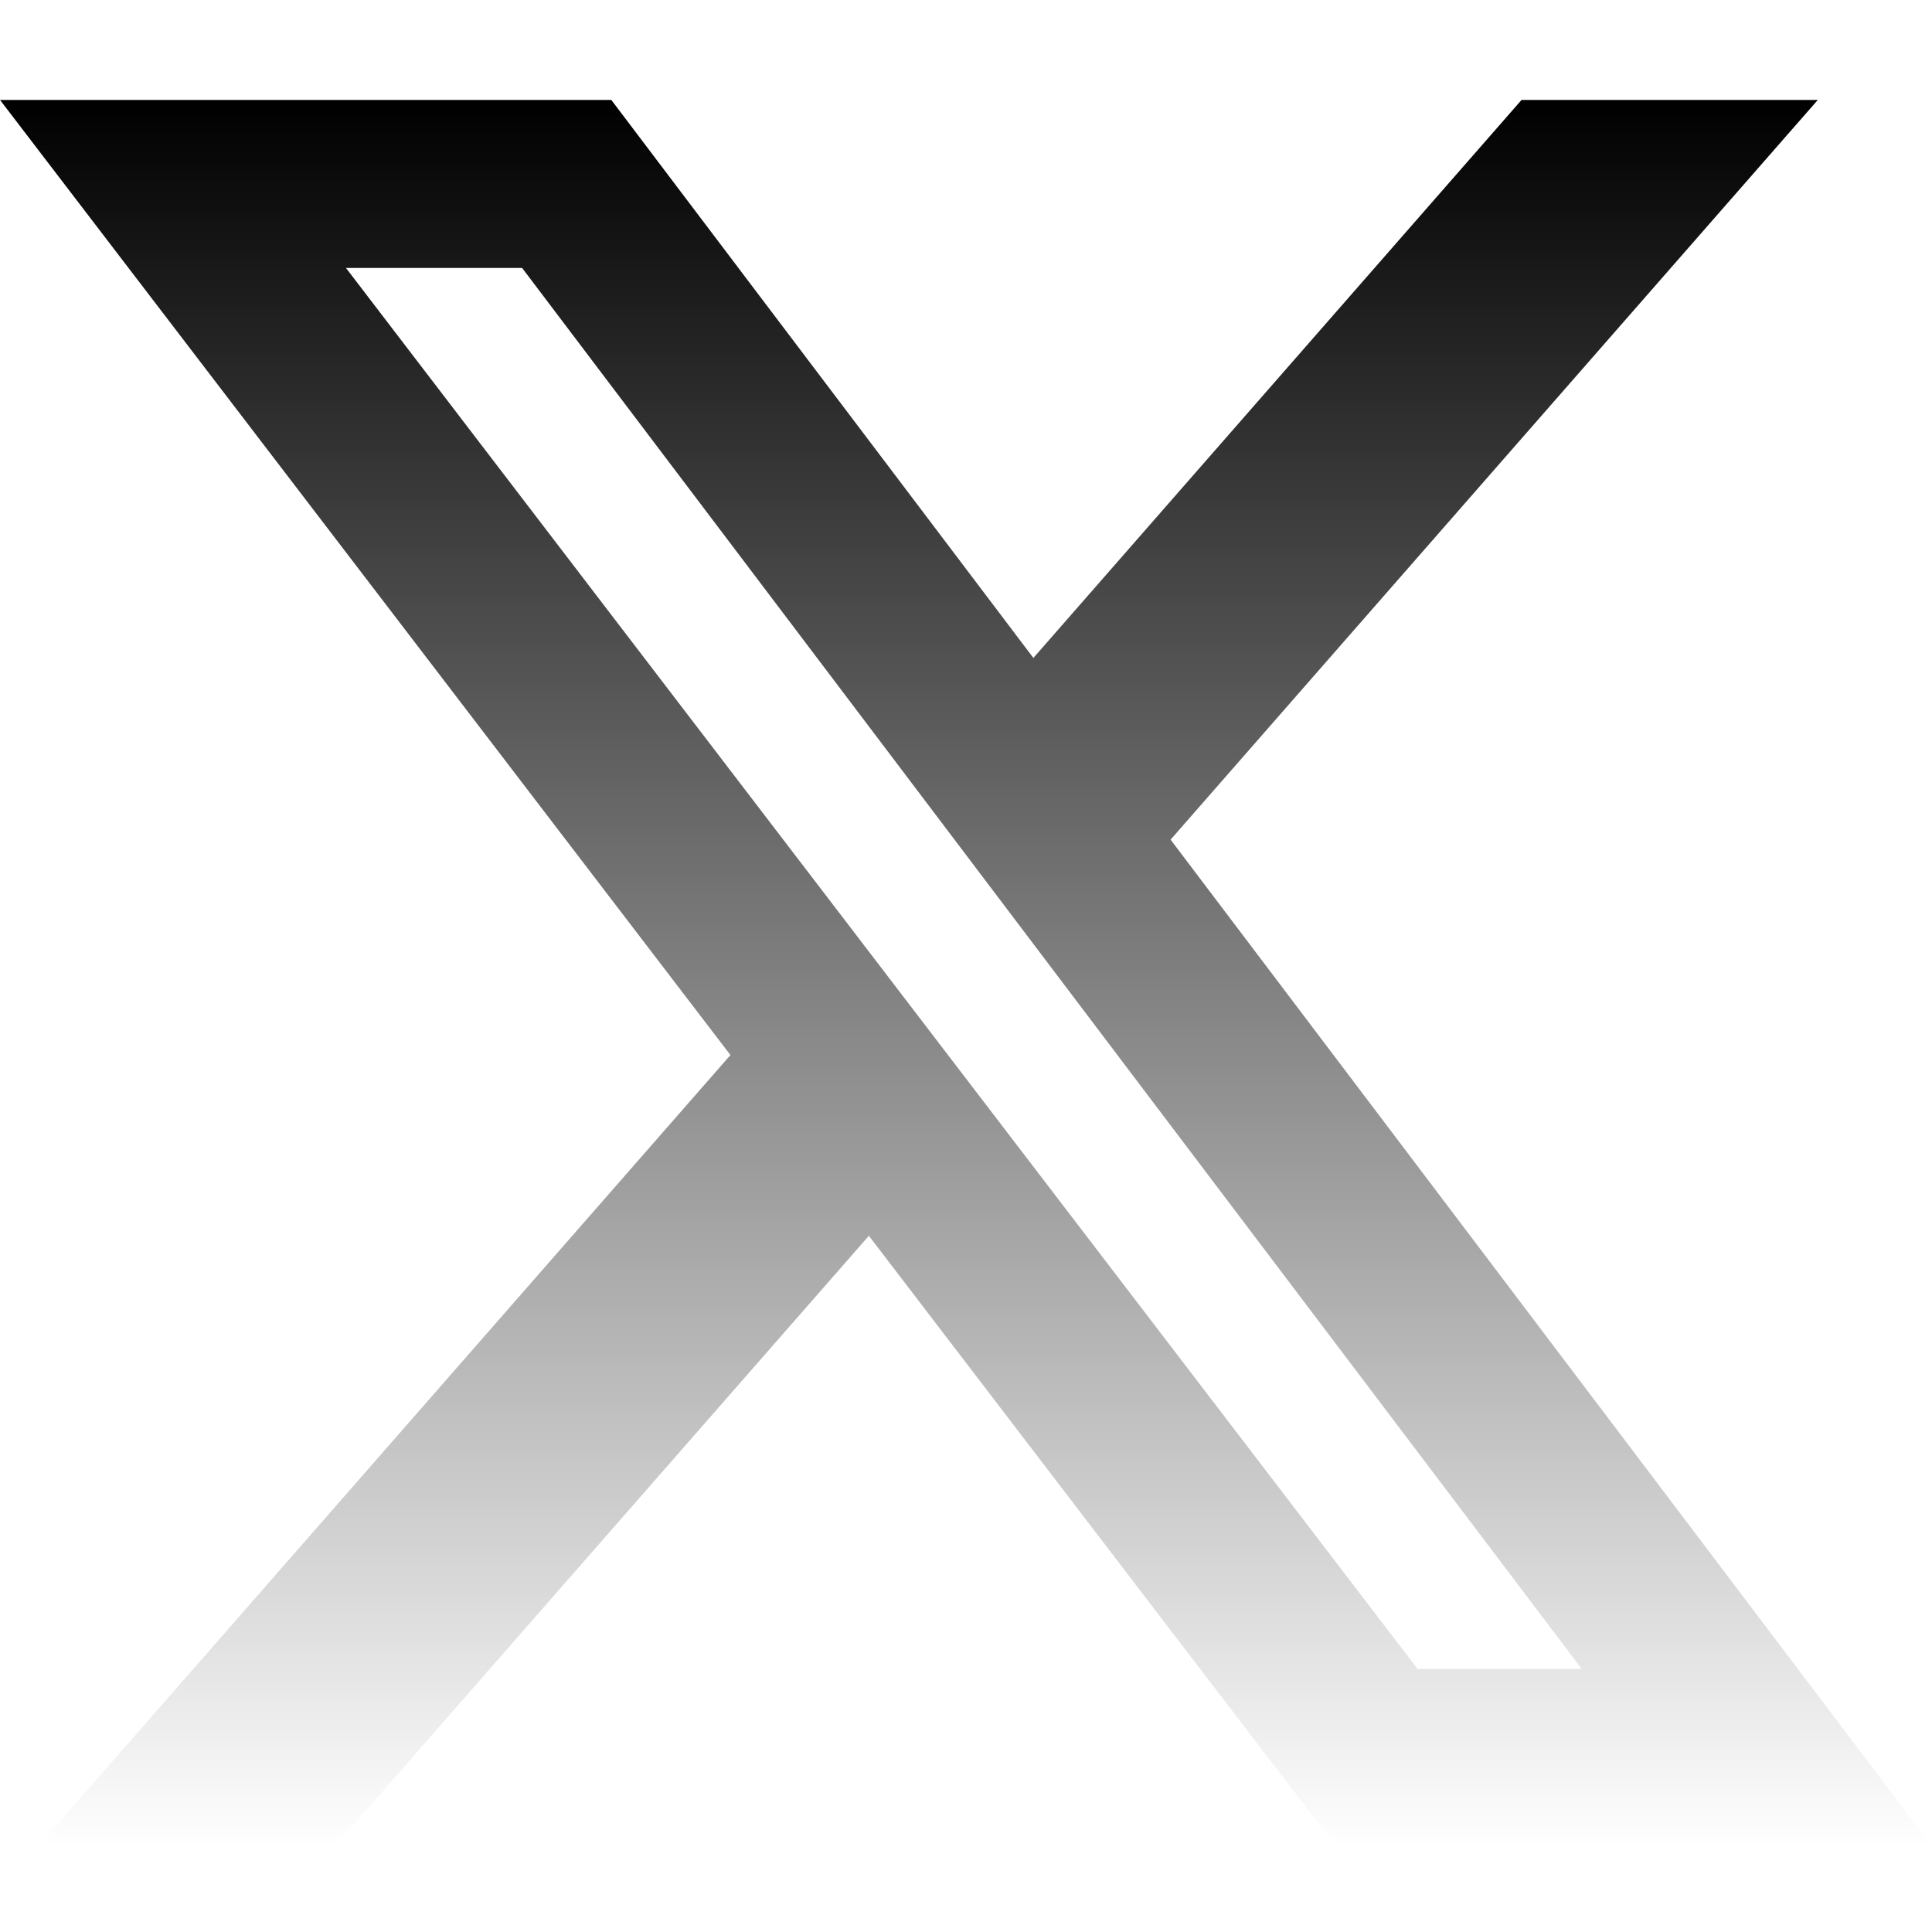
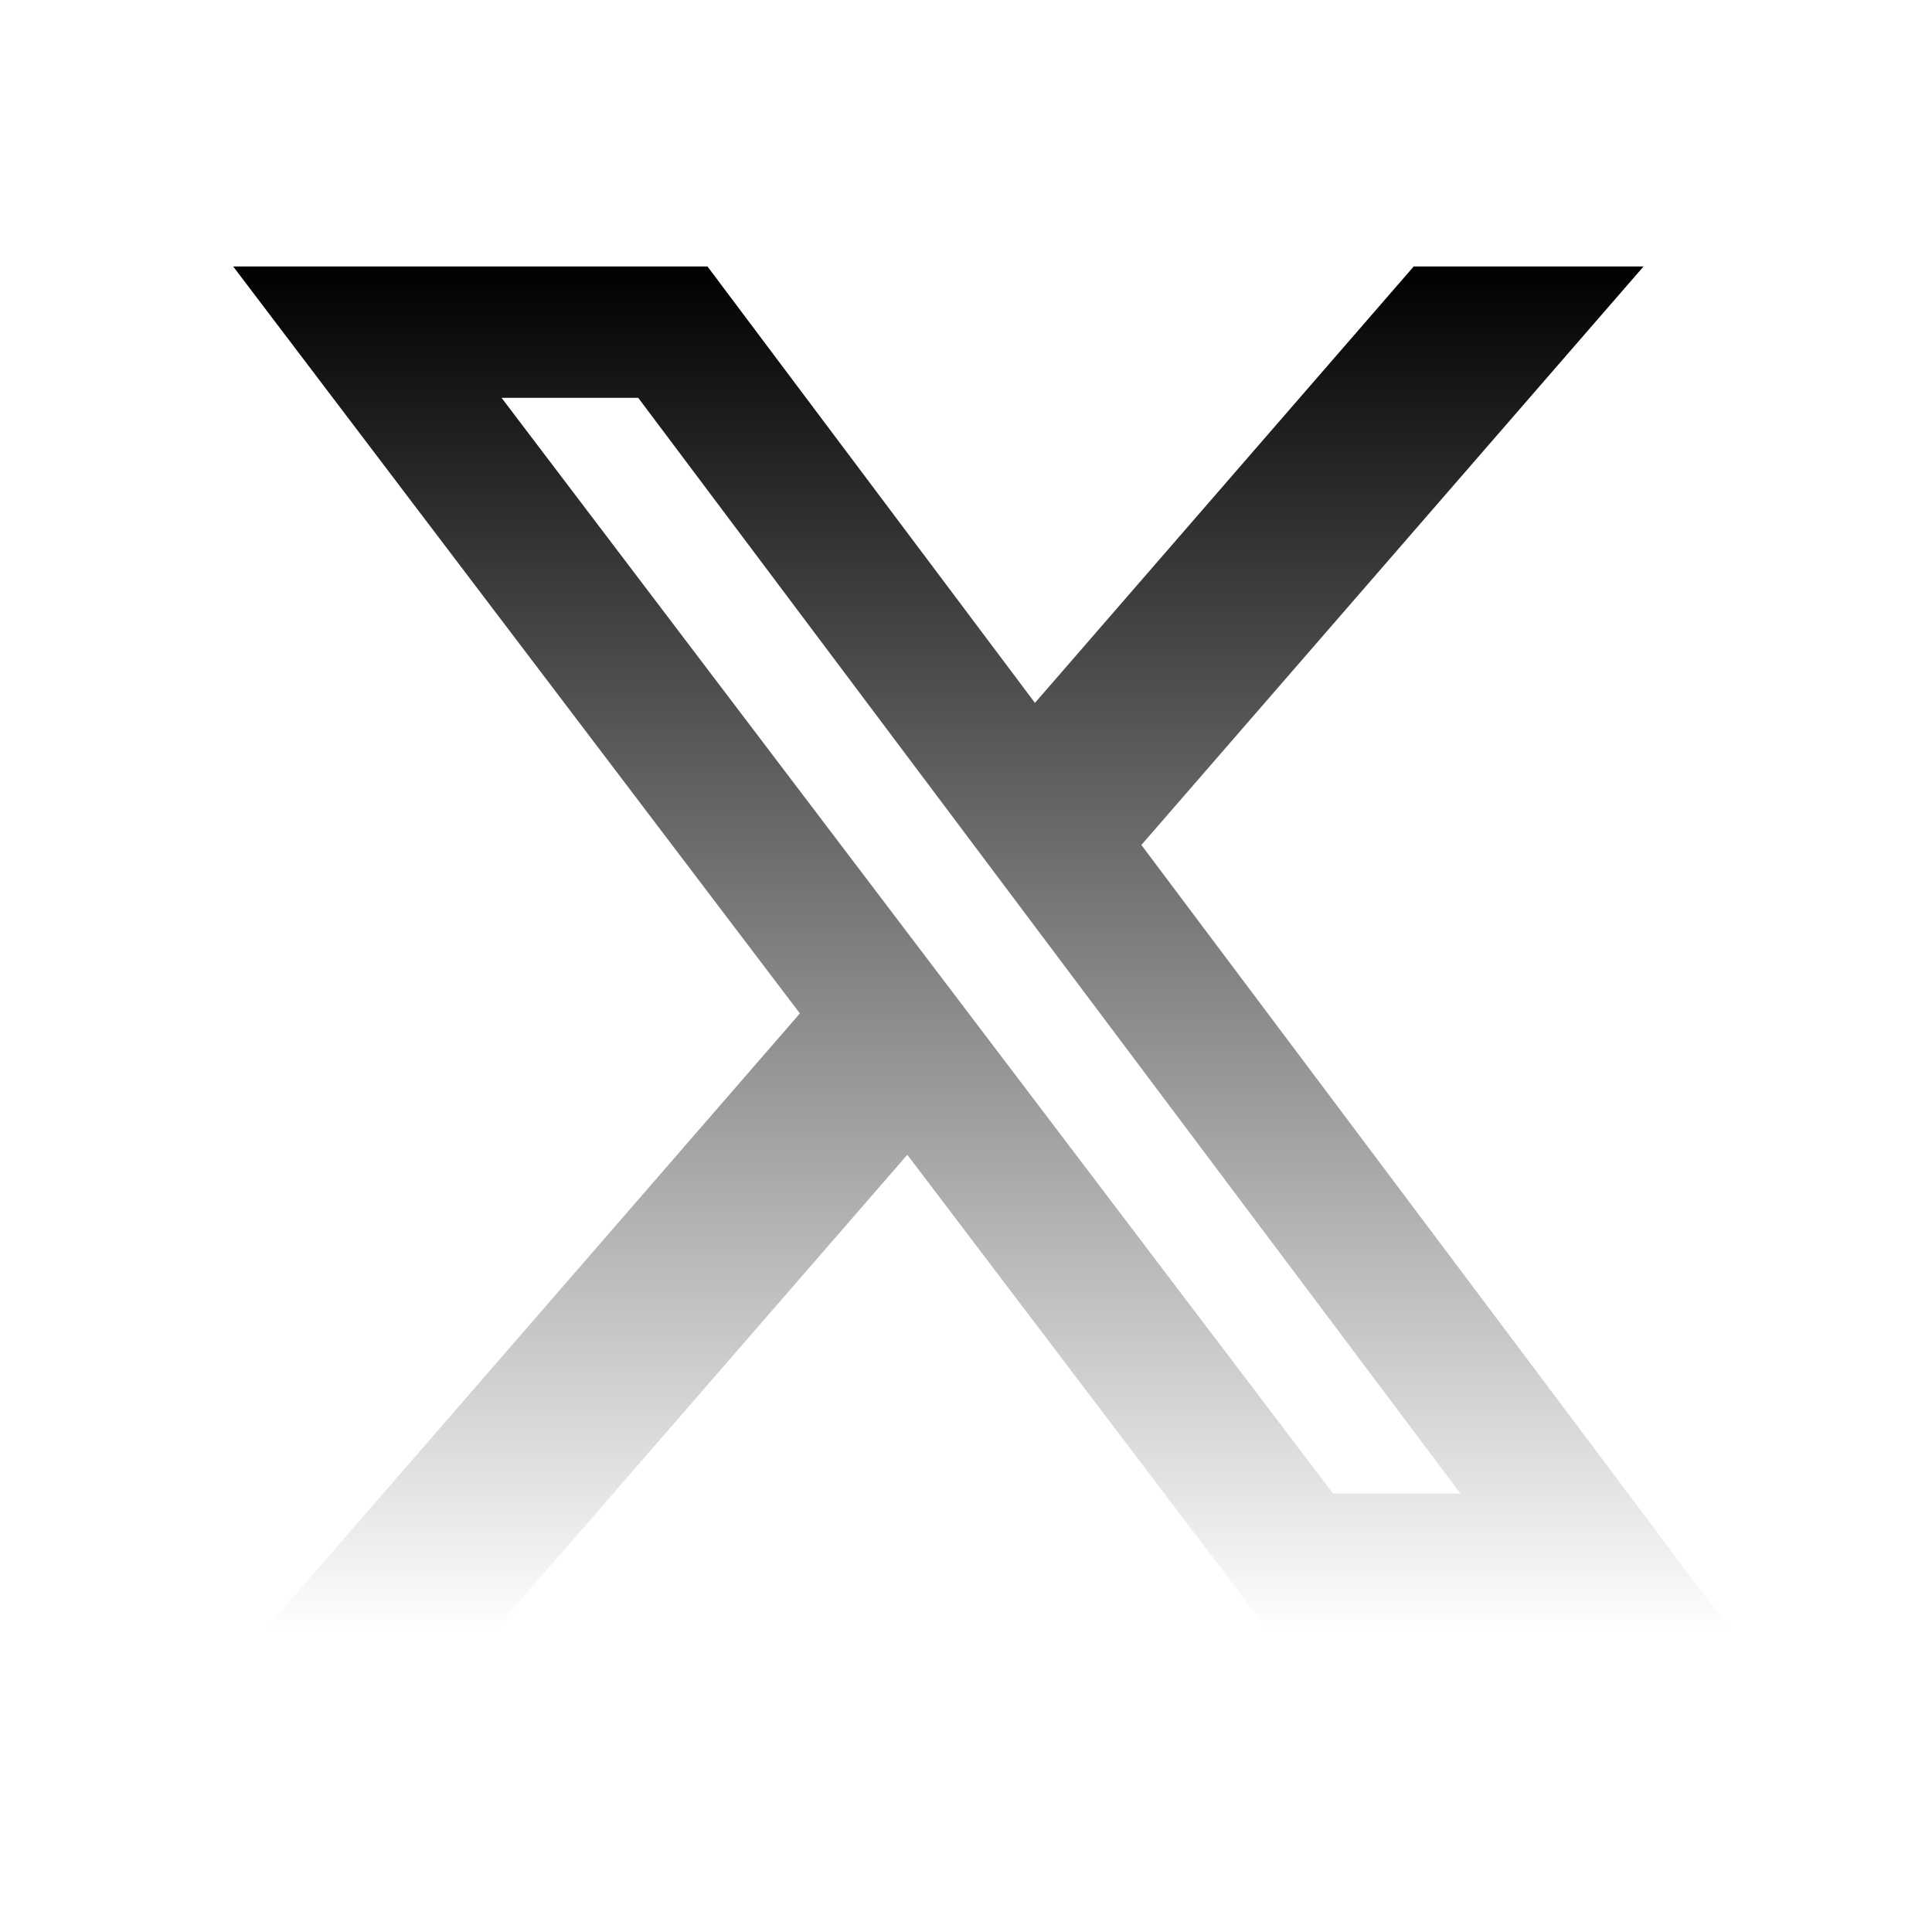
<svg xmlns="http://www.w3.org/2000/svg" width="58" height="58" viewBox="0 0 58 58" fill="none">
-   <path d="M45.678 3H54.572L35.142 25.207L58 55.427H40.102L26.084 37.099L10.044 55.427H1.145L21.928 31.673L0 3H18.352L31.023 19.752L45.678 3ZM42.557 50.103H47.485L15.674 8.044H10.386L42.557 50.103Z" fill="url(#paint0_linear_319_53)" />
+   <path d="M42.44 8H49.34L34.265 25.367L52 49H38.114L27.238 34.667L14.793 49H7.889L24.013 30.424L7 8H21.239L31.07 21.101L42.44 8ZM40.018 44.837H43.842L19.161 11.944H15.058L40.018 44.837Z" fill="url(#paint0_linear_319_53)" />
  <defs>
-     <linearGradient id="paint0_linear_319_53" x1="29" y1="3" x2="29" y2="55.427" gradientUnits="userSpaceOnUse">
+     <linearGradient id="paint0_linear_319_53" x1="29.5" y1="8" x2="29.5" y2="49" gradientUnits="userSpaceOnUse">
      <stop />
      <stop offset="1" stop-color="white" />
    </linearGradient>
  </defs>
</svg>
